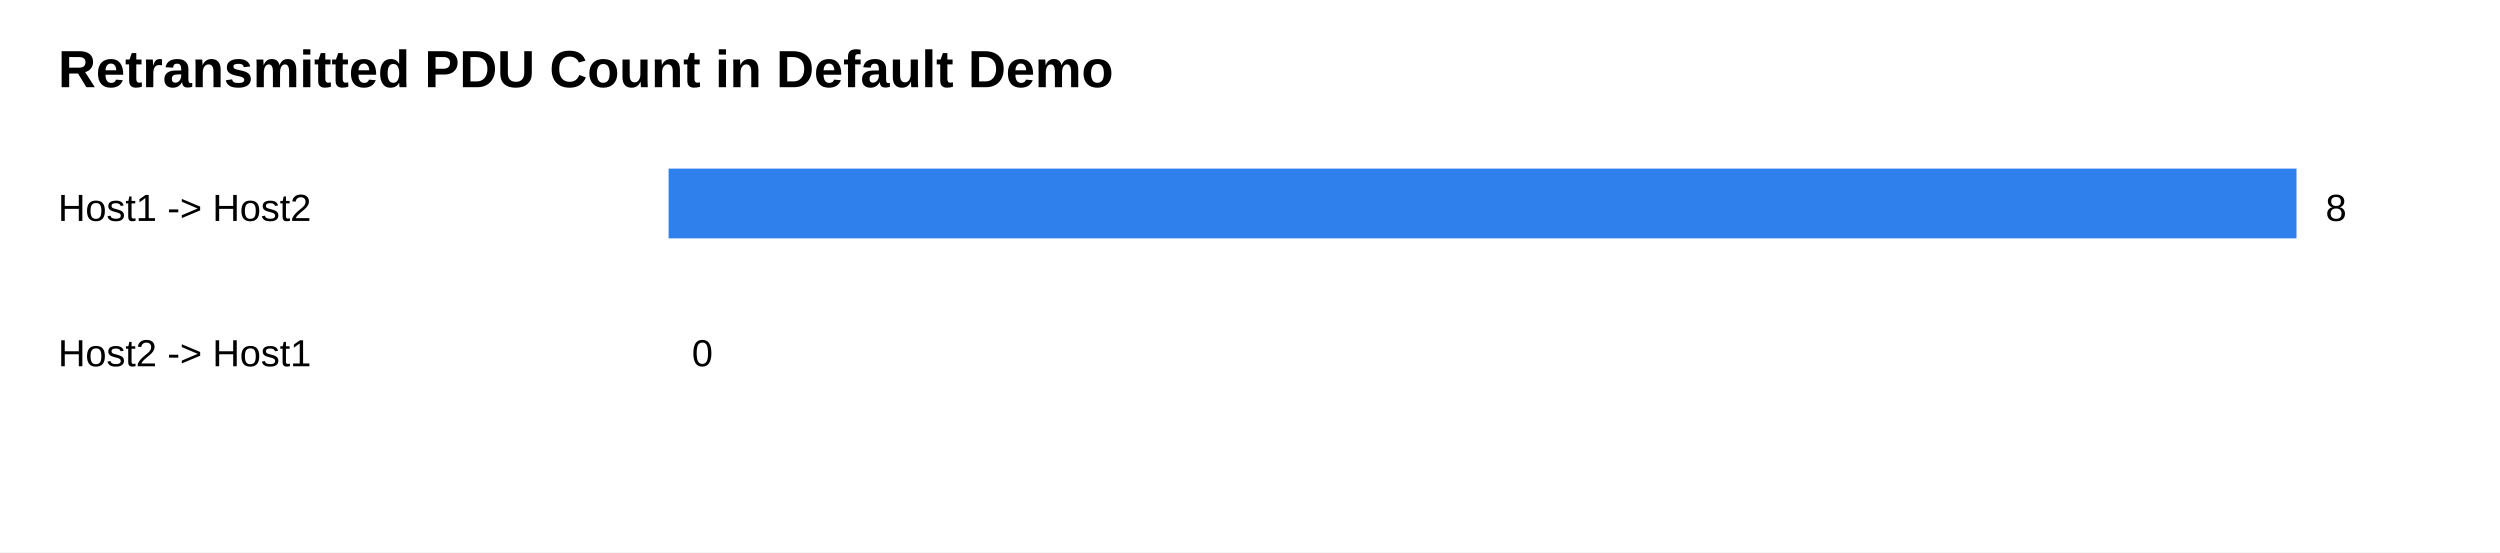
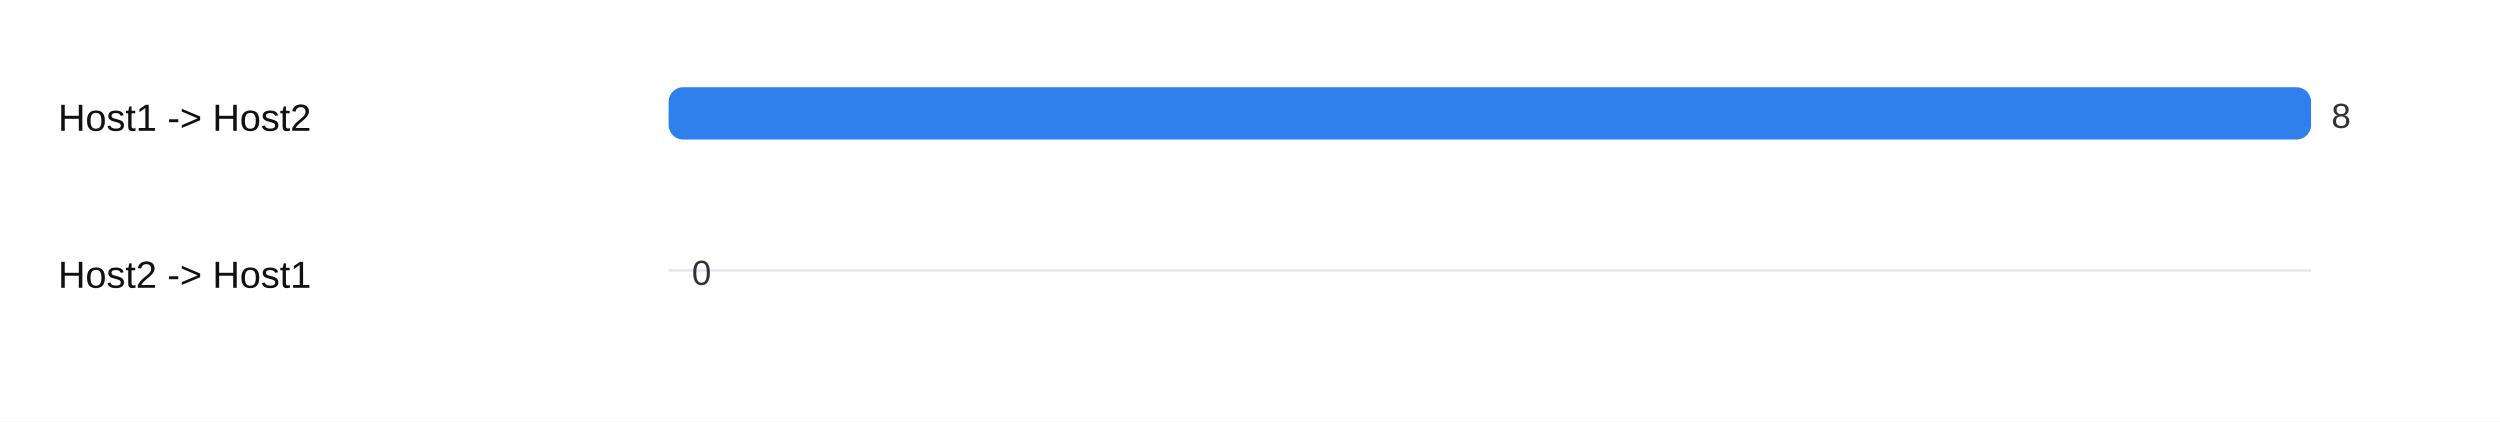
- <svg xmlns="http://www.w3.org/2000/svg" width="860" height="190" viewBox="0 0 860 190">
+ <svg xmlns="http://www.w3.org/2000/svg" width="860" height="145" viewBox="0 0 860 145">
  <rect width="100%" height="100%" fill="#ffffff" />
-   <text x="20" y="30" font-family="Arial" font-size="18" font-weight="700">Retransmitted PDU Count in Default Demo</text>
-   <text x="20" y="76" font-family="Arial" font-size="13">Host1 -&gt; Host2</text>
-   <rect x="230" y="58" width="560" height="24" fill="#2f80ed" />
-   <text x="800" y="76" font-family="Arial" font-size="13">8</text>
-   <text x="20" y="126" font-family="Arial" font-size="13">Host2 -&gt; Host1</text>
-   <rect x="230" y="108" width="0" height="24" fill="#2f80ed" />
-   <text x="238" y="126" font-family="Arial" font-size="13">0</text>
+   <style>
+     text { font-family: Arial, sans-serif; fill: #111; }
+     .label { font-size: 13px; }
+     .value { font-size: 12px; fill: #333; }
+     .guide { stroke: #e6e9ef; stroke-width: 1; }
+     .bar { fill: #2f80ed; rx: 5; }
+   </style>
+   <text x="20" y="45" class="label">Host1 -&gt; Host2</text>
+   <line x1="230" y1="39" x2="795" y2="39" class="guide" />
+   <rect x="230" y="30" width="565" height="18" class="bar" />
+   <text x="802" y="44" class="value">8</text>
+   <text x="20" y="99" class="label">Host2 -&gt; Host1</text>
+   <line x1="230" y1="93" x2="795" y2="93" class="guide" />
+   <text x="238" y="98" class="value">0</text>
</svg>
